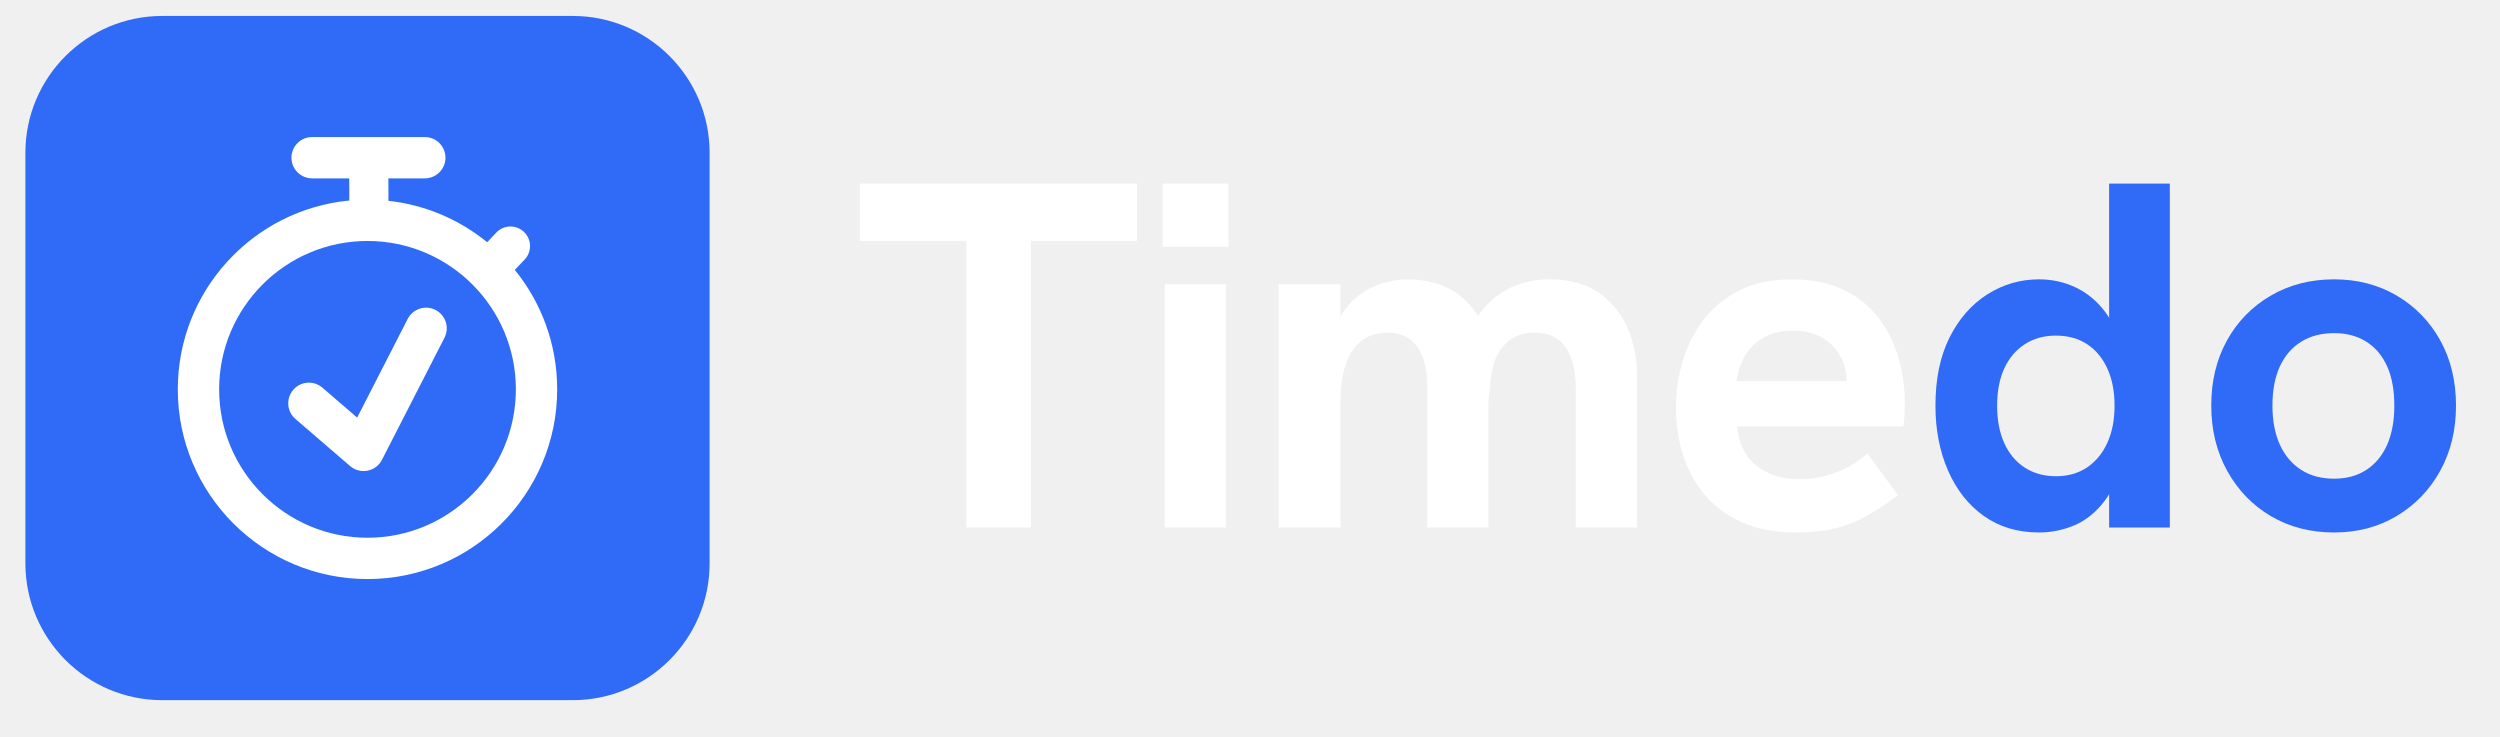
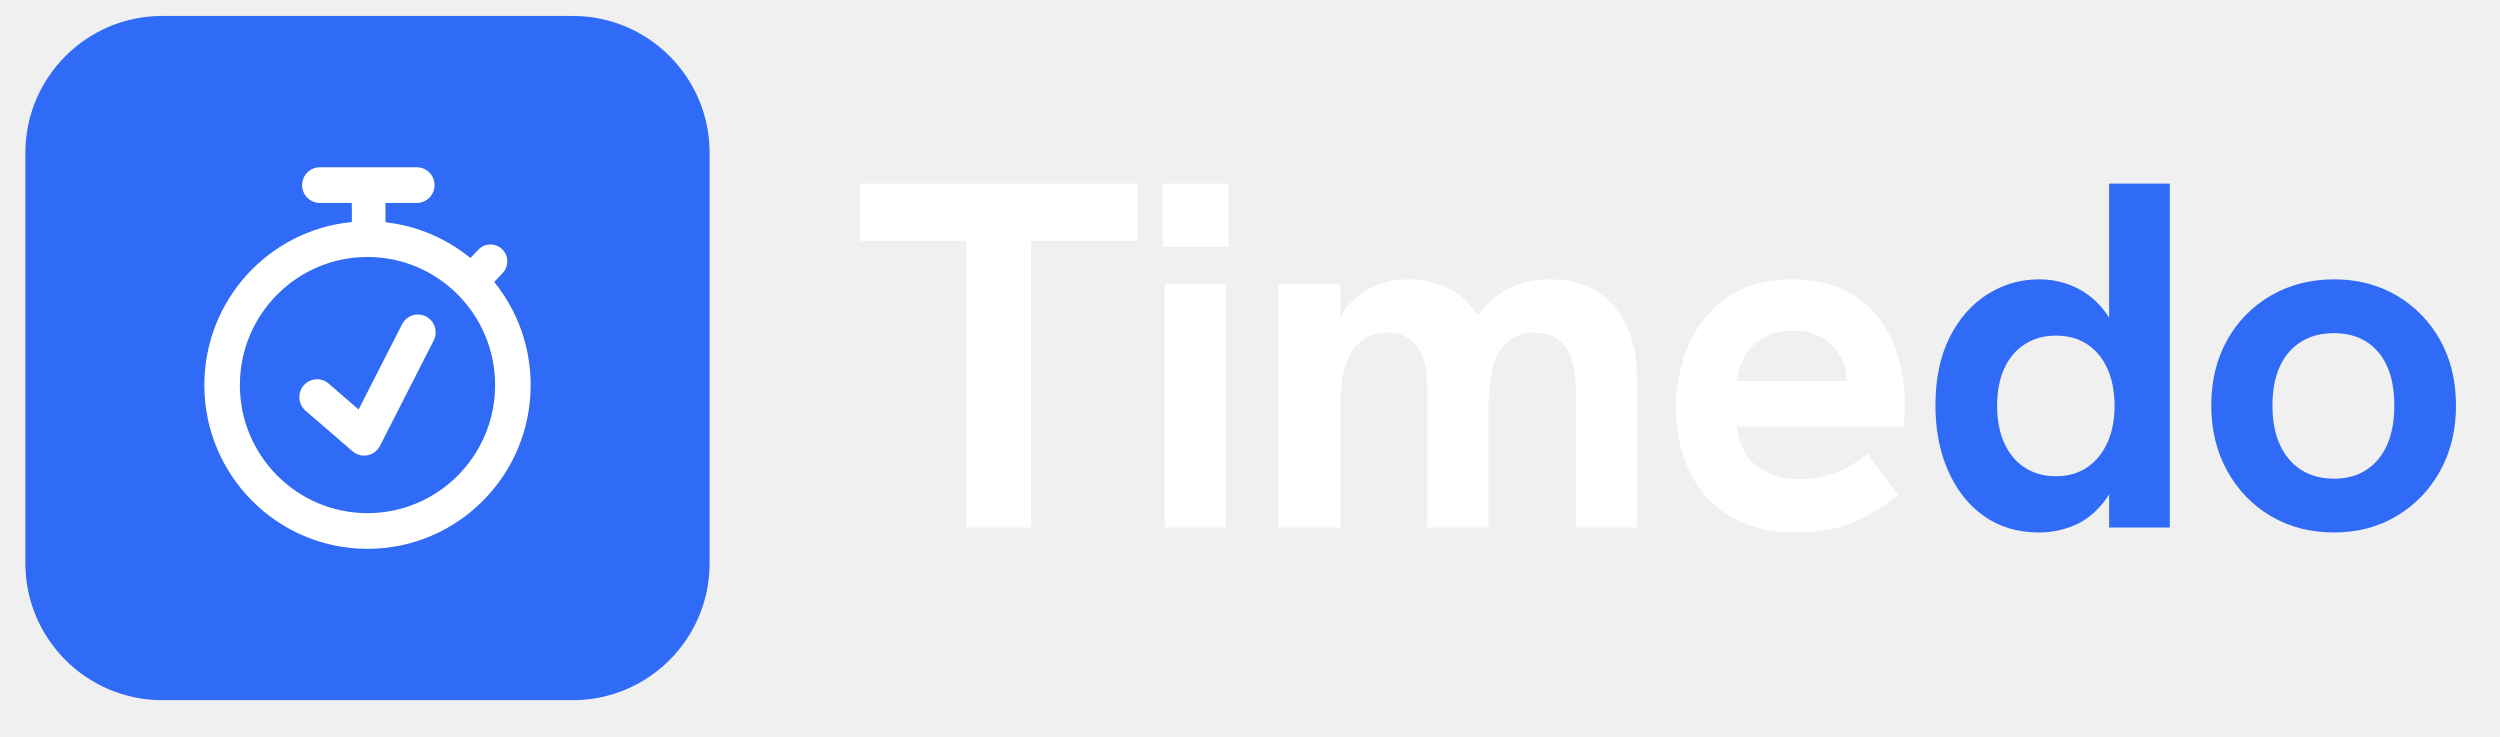
<svg xmlns="http://www.w3.org/2000/svg" width="100%" height="100%" viewBox="0 0 95 28" version="1.1" xml:space="preserve" style="fill-rule:evenodd;clip-rule:evenodd;stroke-linejoin:round;stroke-miterlimit:2;">
-   <rect id="logo-white-square" x="0" y="0" width="94.737" height="27.591" style="fill:none;" />
+   <rect id="logo-white-square-smaller" x="0" y="0" width="94.737" height="27.591" style="fill:none;" />
  <g>
    <path d="M26.965,5.806L26.965,21.406C26.965,24.276 24.635,26.606 21.765,26.606L6.165,26.606C3.295,26.606 0.965,24.276 0.965,21.406L0.965,5.806C0.965,2.936 3.295,0.606 6.165,0.606L21.765,0.606C24.635,0.606 26.965,2.936 26.965,5.806Z" style="fill:#2f6bf6;" />
    <g>
-       <path d="M19.563,10.256C20.57,11.496 21.173,13.076 21.173,14.795C21.173,18.774 17.943,22.004 13.965,22.004C9.986,22.004 6.756,18.774 6.756,14.795C6.756,11.051 9.618,7.969 13.272,7.62C13.272,7.62 13.28,7.293 13.27,6.778L11.86,6.778C11.427,6.778 11.075,6.426 11.075,5.993C11.075,5.56 11.427,5.208 11.86,5.208L16.143,5.208C16.576,5.208 16.928,5.56 16.928,5.993C16.928,6.426 16.576,6.778 16.143,6.778L14.757,6.778C14.765,7.226 14.761,7.538 14.759,7.63C16.173,7.786 17.464,8.35 18.512,9.204C18.616,9.097 18.731,8.976 18.855,8.843C19.134,8.543 19.605,8.527 19.905,8.806C20.205,9.086 20.222,9.557 19.942,9.857C19.805,10.004 19.677,10.138 19.563,10.256ZM13.965,9.157C10.853,9.157 8.327,11.684 8.327,14.795C8.327,17.907 10.853,20.434 13.965,20.434C17.077,20.434 19.603,17.907 19.603,14.795C19.603,11.684 17.077,9.157 13.965,9.157ZM11.226,15.921C10.898,15.638 10.86,15.142 11.143,14.814C11.426,14.485 11.922,14.448 12.25,14.731L13.572,15.869L15.493,12.118C15.69,11.733 16.164,11.58 16.549,11.777C16.935,11.975 17.088,12.448 16.89,12.834L14.515,17.473C14.406,17.687 14.204,17.839 13.968,17.885C13.731,17.932 13.487,17.867 13.304,17.71L11.226,15.921Z" style="fill:#fff;" />
+       <path d="M18.78,10.714C19.646,11.784 20.165,13.148 20.165,14.633C20.165,18.068 17.387,20.856 13.965,20.856C10.543,20.856 7.765,18.068 7.765,14.633C7.765,11.4 10.226,8.74 13.369,8.438C13.369,8.438 13.376,8.156 13.367,7.712L12.155,7.712C11.782,7.712 11.48,7.408 11.48,7.034C11.48,6.66 11.782,6.356 12.155,6.356L15.838,6.356C16.211,6.356 16.513,6.66 16.513,7.034C16.513,7.408 16.211,7.712 15.838,7.712L14.646,7.712C14.653,8.098 14.649,8.367 14.648,8.447C15.864,8.581 16.975,9.069 17.876,9.805C17.965,9.713 18.064,9.609 18.17,9.494C18.411,9.235 18.816,9.221 19.074,9.462C19.332,9.704 19.346,10.111 19.106,10.37C18.988,10.497 18.878,10.612 18.78,10.714ZM13.965,9.765C11.288,9.765 9.115,11.946 9.115,14.633C9.115,17.319 11.288,19.5 13.965,19.5C16.641,19.5 18.814,17.319 18.814,14.633C18.814,11.946 16.641,9.765 13.965,9.765ZM11.609,15.605C11.327,15.361 11.295,14.932 11.538,14.649C11.781,14.365 12.208,14.333 12.49,14.577L13.627,15.56L15.279,12.322C15.449,11.989 15.856,11.857 16.188,12.027C16.519,12.198 16.651,12.606 16.481,12.939L14.438,16.944C14.344,17.129 14.17,17.26 13.967,17.3C13.764,17.34 13.554,17.285 13.397,17.149L11.609,15.605Z" style="fill:#fff;" />
    </g>
  </g>
  <g>
    <path d="M36.722,20.047L36.722,9.153L32.672,9.153L32.672,6.978L43.209,6.978L43.209,9.153L39.178,9.153L39.178,20.047L36.722,20.047Z" style="fill:#fff;fill-rule:nonzero;" />
    <path d="M44.259,20.047L44.259,10.803L46.584,10.803L46.584,20.047L44.259,20.047ZM44.184,9.378L44.184,6.978L46.678,6.978L46.678,9.378L44.184,9.378Z" style="fill:#fff;fill-rule:nonzero;" />
    <path d="M48.591,20.047L48.591,10.803L50.934,10.803L50.934,13.203L50.428,13.597C50.516,13.009 50.666,12.522 50.878,12.134C51.091,11.747 51.344,11.444 51.638,11.225C51.931,11.006 52.238,10.85 52.556,10.756C52.875,10.662 53.191,10.615 53.503,10.615C53.991,10.615 54.453,10.706 54.891,10.887C55.328,11.069 55.709,11.378 56.034,11.815C56.359,12.253 56.584,12.853 56.709,13.615L55.322,14.122C55.509,13.247 55.781,12.553 56.138,12.04C56.494,11.528 56.906,11.162 57.375,10.944C57.844,10.725 58.341,10.615 58.866,10.615C59.653,10.615 60.291,10.79 60.778,11.14C61.266,11.49 61.625,11.937 61.856,12.481C62.088,13.025 62.203,13.603 62.203,14.215L62.203,20.047L59.878,20.047L59.878,14.778C59.878,14.315 59.819,13.925 59.7,13.606C59.581,13.287 59.409,13.047 59.184,12.884C58.959,12.722 58.666,12.64 58.303,12.64C57.928,12.64 57.609,12.74 57.347,12.94C57.084,13.14 56.888,13.44 56.756,13.84C56.625,14.24 56.559,15.378 56.559,15.378L56.559,20.047L54.234,20.047L54.234,14.74C54.234,14.04 54.106,13.515 53.85,13.165C53.594,12.815 53.222,12.64 52.734,12.64C52.347,12.64 52.019,12.74 51.75,12.94C51.481,13.14 51.278,13.44 51.141,13.84C51.003,14.24 50.934,14.753 50.934,15.378L50.934,20.047L48.591,20.047Z" style="fill:#fff;fill-rule:nonzero;" />
    <path d="M68.241,20.234C67.441,20.234 66.753,20.103 66.178,19.84C65.603,19.578 65.131,19.225 64.763,18.781C64.394,18.337 64.122,17.831 63.947,17.262C63.772,16.694 63.684,16.097 63.684,15.472C63.684,14.872 63.772,14.284 63.947,13.709C64.122,13.134 64.384,12.615 64.734,12.153C65.084,11.69 65.538,11.319 66.094,11.037C66.65,10.756 67.316,10.615 68.091,10.615C68.816,10.615 69.447,10.737 69.984,10.981C70.522,11.225 70.966,11.562 71.316,11.994C71.666,12.425 71.931,12.928 72.113,13.503C72.294,14.078 72.384,14.69 72.384,15.34C72.384,15.428 72.381,15.55 72.375,15.706C72.369,15.862 72.353,16.028 72.328,16.203L66.009,16.203C66.072,16.865 66.319,17.365 66.75,17.703C67.181,18.04 67.722,18.209 68.372,18.209C68.847,18.209 69.309,18.125 69.759,17.956C70.209,17.787 70.609,17.547 70.959,17.234L72.122,18.809C71.684,19.147 71.272,19.422 70.884,19.634C70.497,19.847 70.094,20 69.675,20.094C69.256,20.187 68.778,20.234 68.241,20.234ZM70.078,15.04C70.103,14.94 70.125,14.84 70.144,14.74C70.163,14.64 70.172,14.547 70.172,14.459C70.172,14.197 70.122,13.95 70.022,13.719C69.922,13.487 69.784,13.284 69.609,13.109C69.434,12.934 69.225,12.8 68.981,12.706C68.738,12.612 68.459,12.565 68.147,12.565C67.684,12.565 67.297,12.659 66.984,12.847C66.672,13.034 66.438,13.275 66.281,13.569C66.125,13.862 66.028,14.165 65.991,14.478L70.866,14.478L70.078,15.04Z" style="fill:#fff;fill-rule:nonzero;" />
    <path d="M77.484,20.234C76.672,20.234 75.972,20.025 75.384,19.606C74.797,19.187 74.344,18.612 74.025,17.881C73.706,17.15 73.547,16.328 73.547,15.415C73.547,14.403 73.725,13.54 74.081,12.828C74.438,12.115 74.916,11.569 75.516,11.187C76.116,10.806 76.772,10.615 77.484,10.615C77.984,10.615 78.45,10.719 78.881,10.925C79.313,11.131 79.684,11.44 79.997,11.853C80.309,12.265 80.516,12.79 80.616,13.428L80.147,13.297L80.147,6.978L82.453,6.978L82.453,20.047L80.147,20.047L80.147,17.572L80.691,17.309C80.541,18.034 80.3,18.612 79.969,19.044C79.638,19.475 79.256,19.781 78.825,19.962C78.394,20.144 77.947,20.234 77.484,20.234ZM78.122,18.097C78.584,18.097 78.981,17.984 79.313,17.759C79.644,17.534 79.9,17.222 80.081,16.822C80.263,16.422 80.353,15.953 80.353,15.415C80.353,14.878 80.263,14.409 80.081,14.009C79.9,13.609 79.644,13.3 79.313,13.081C78.981,12.862 78.584,12.753 78.122,12.753C77.672,12.753 77.278,12.862 76.941,13.081C76.603,13.3 76.344,13.606 76.163,14C75.981,14.394 75.891,14.865 75.891,15.415C75.891,15.965 75.981,16.44 76.163,16.84C76.344,17.24 76.603,17.55 76.941,17.769C77.278,17.987 77.672,18.097 78.122,18.097Z" style="fill:#2f6bf6;fill-rule:nonzero;" />
    <path d="M88.697,20.234C87.797,20.234 86.997,20.028 86.297,19.615C85.597,19.203 85.044,18.631 84.637,17.9C84.231,17.169 84.028,16.34 84.028,15.415C84.028,14.478 84.228,13.65 84.628,12.931C85.028,12.212 85.581,11.647 86.288,11.234C86.994,10.822 87.797,10.615 88.697,10.615C89.584,10.615 90.378,10.822 91.078,11.234C91.778,11.647 92.328,12.212 92.728,12.931C93.128,13.65 93.328,14.478 93.328,15.415C93.328,16.34 93.128,17.165 92.728,17.89C92.328,18.615 91.778,19.187 91.078,19.606C90.378,20.025 89.584,20.234 88.697,20.234ZM88.697,18.19C89.172,18.19 89.581,18.078 89.925,17.853C90.269,17.628 90.531,17.309 90.713,16.897C90.894,16.484 90.984,15.99 90.984,15.415C90.984,14.828 90.894,14.331 90.713,13.925C90.531,13.519 90.269,13.206 89.925,12.987C89.581,12.769 89.172,12.659 88.697,12.659C88.209,12.659 87.791,12.769 87.441,12.987C87.091,13.206 86.822,13.519 86.634,13.925C86.447,14.331 86.353,14.828 86.353,15.415C86.353,15.99 86.447,16.484 86.634,16.897C86.822,17.309 87.091,17.628 87.441,17.853C87.791,18.078 88.209,18.19 88.697,18.19Z" style="fill:#2f6bf6;fill-rule:nonzero;" />
  </g>
</svg>
